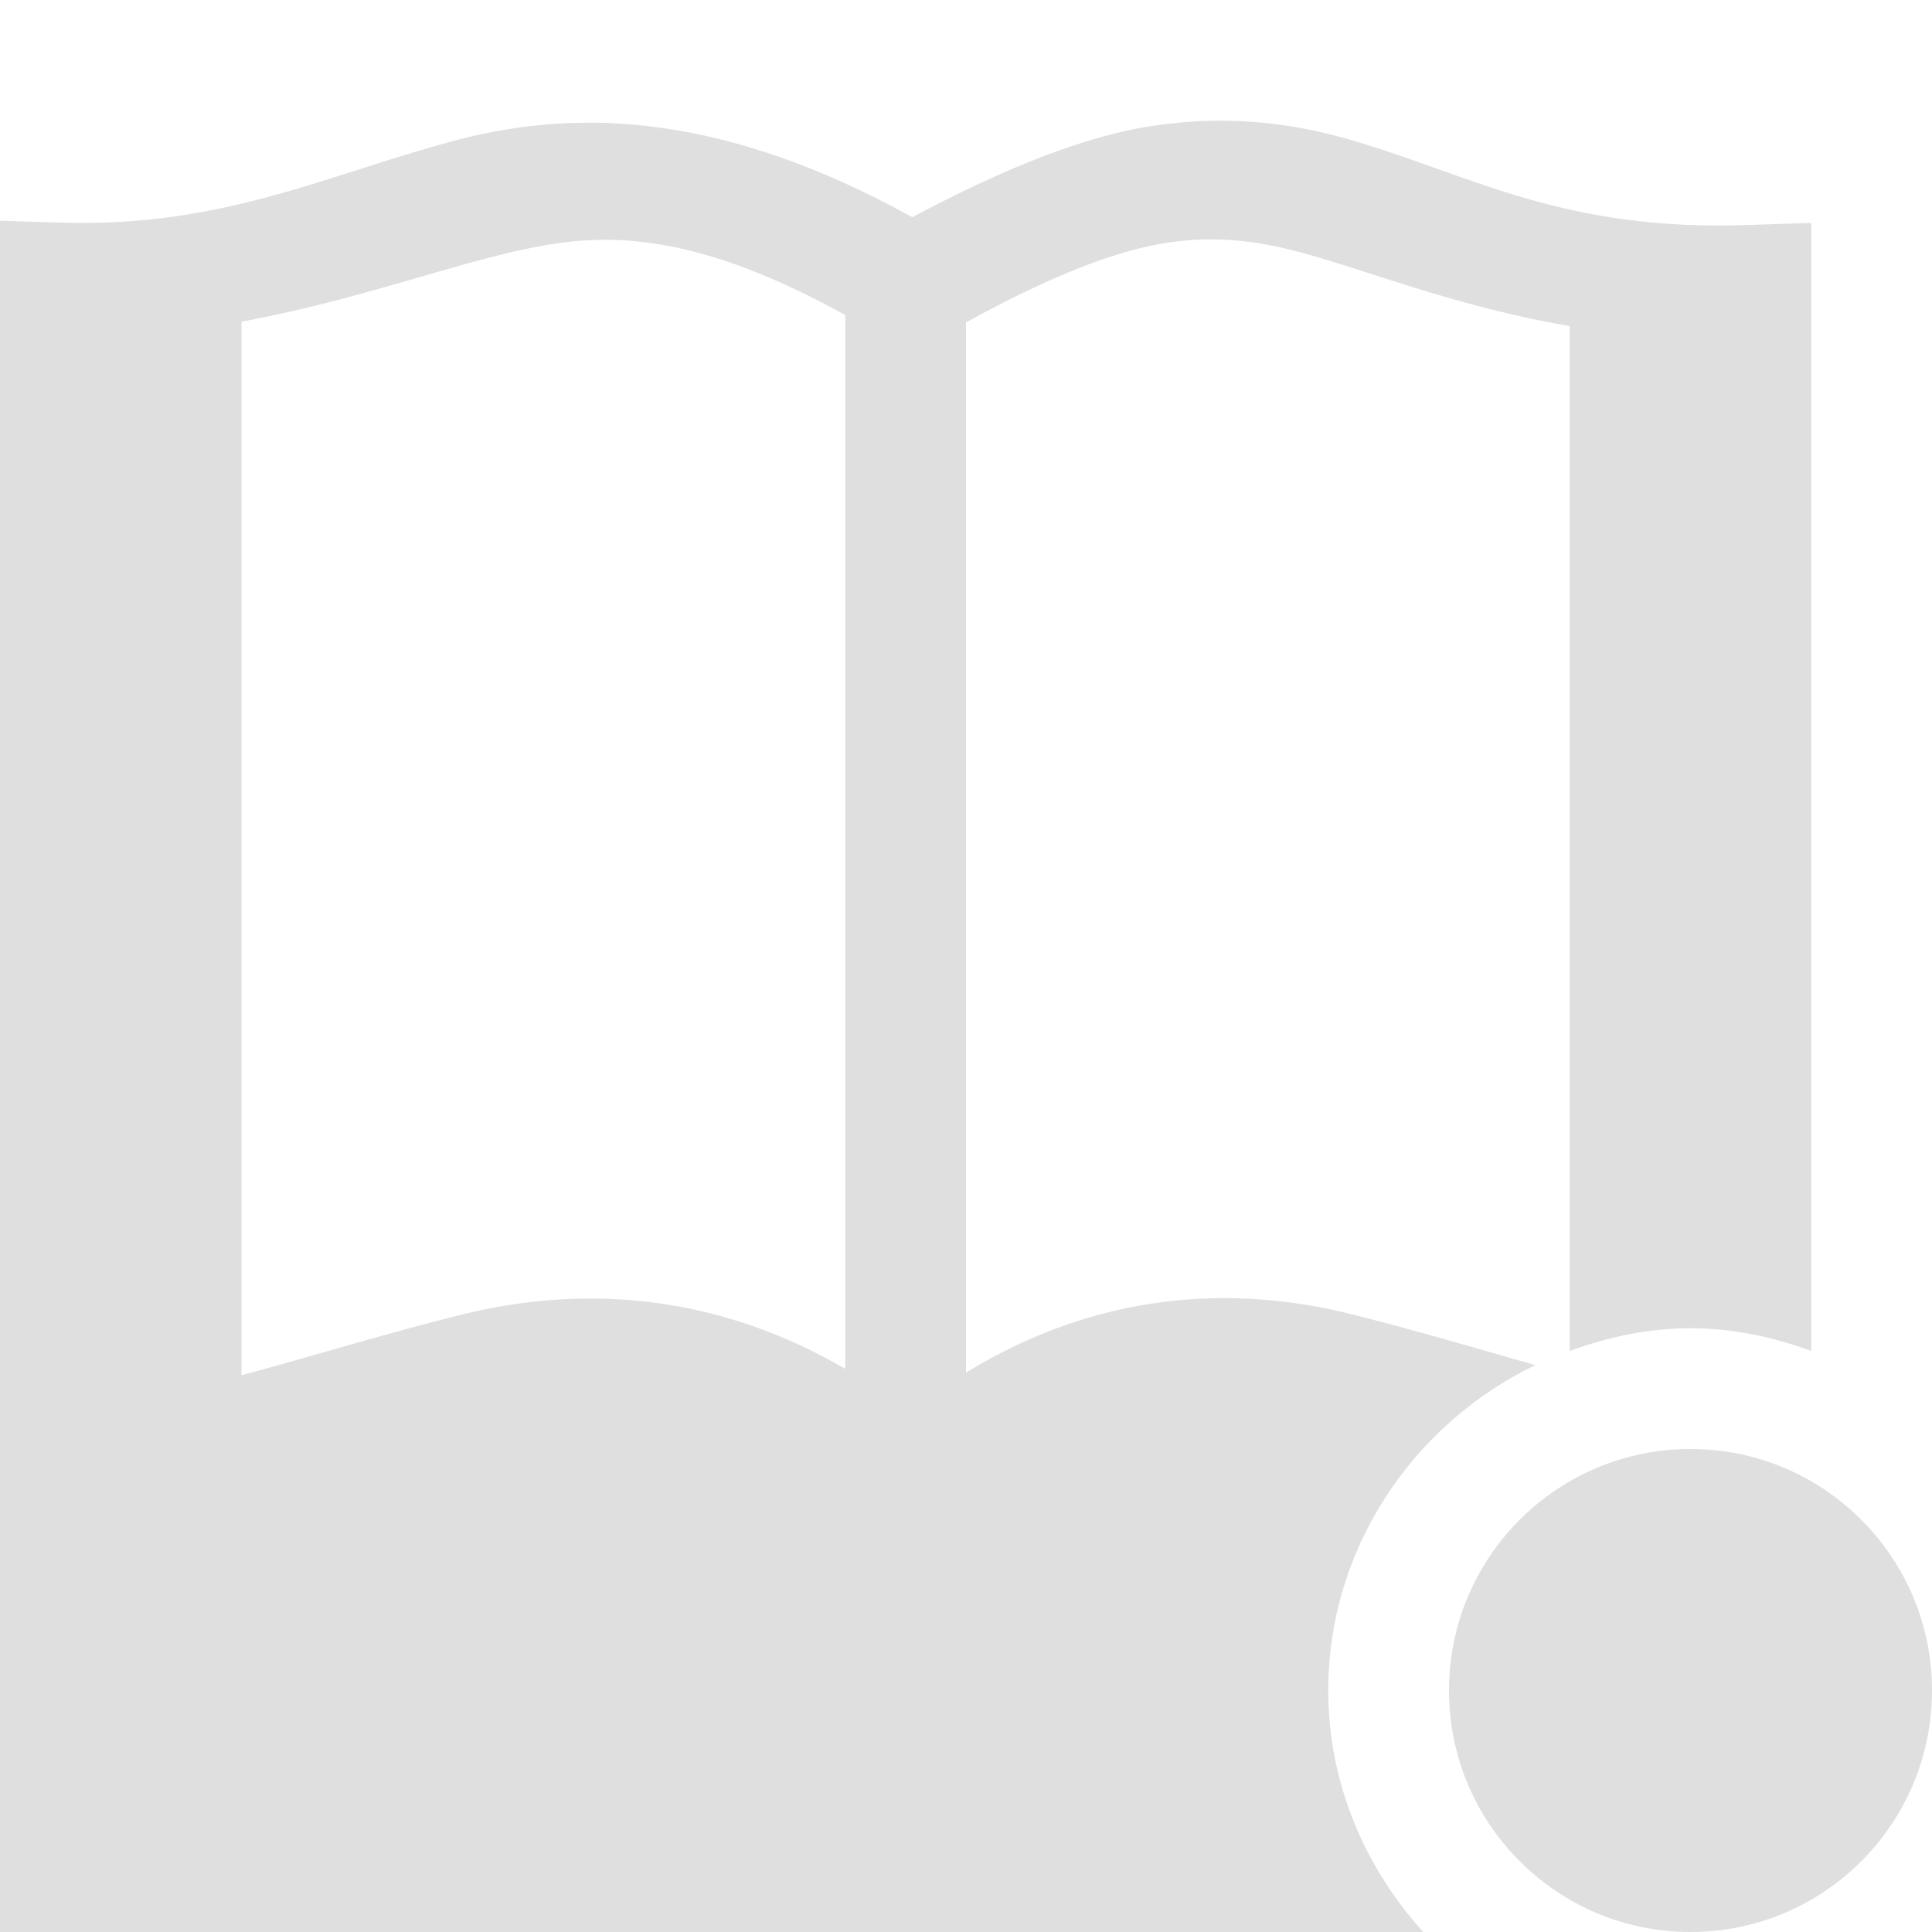
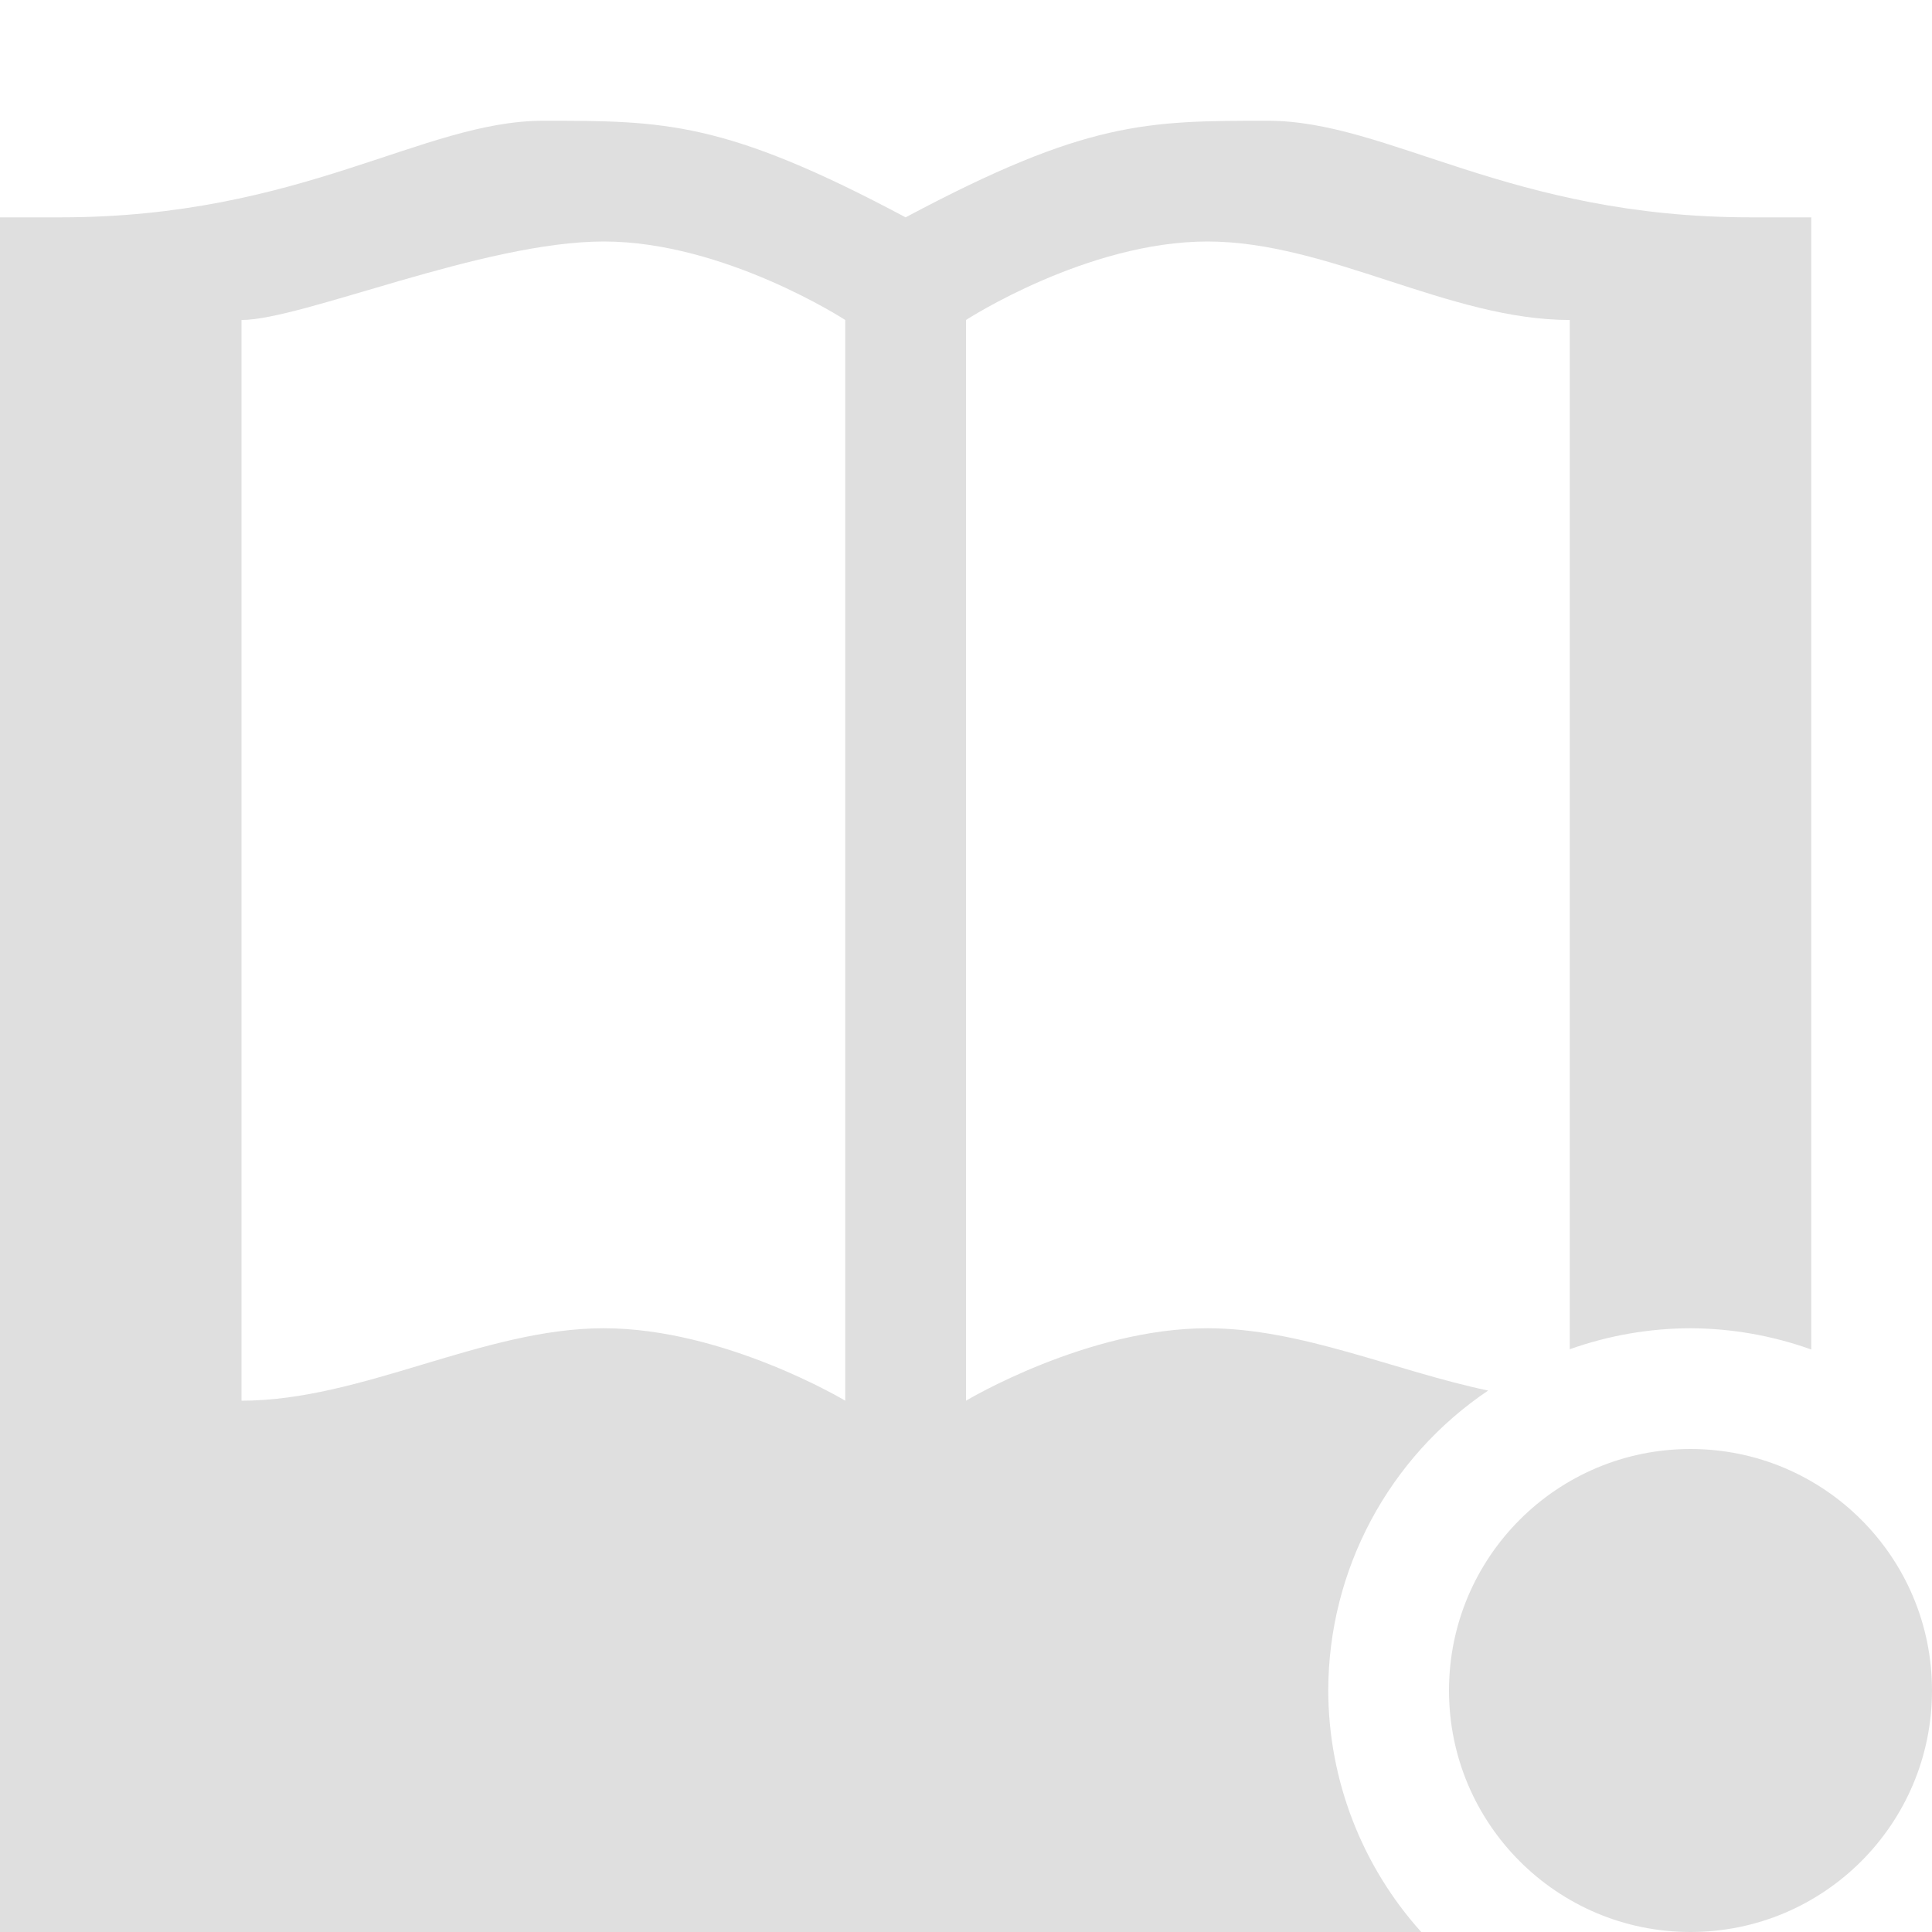
- <svg xmlns="http://www.w3.org/2000/svg" width="16" height="16" viewBox="0 0 16 16">
+ <svg xmlns="http://www.w3.org/2000/svg" width="16" height="16" version="1.1">
  <defs>
    <style id="current-color-scheme" type="text/css">
   .ColorScheme-Text { color:#dfdfdf; } .ColorScheme-Highlight { color:#4285f4; }
  </style>
  </defs>
-   <path style="fill:currentColor" class="ColorScheme-Text" d="M 10.029 1 C 9.882 1.003 9.729 1.017 9.57 1.039 C 9.003 1.118 8.319 1.392 7.555 1.799 C 6.014 0.946 4.814 0.894 3.807 1.154 C 2.738 1.431 1.869 1.884 0.516 1.844 L 0 1.828 L 0 16 L 11.787 16 C 11.304 15.467 11 14.769 11 14 C 11 12.816 11.708 11.791 12.715 11.305 C 12.228 11.168 11.735 11.019 11.189 10.883 C 10.21 10.638 9.098 10.696 8 11.367 L 8 2.67 C 8.703 2.284 9.245 2.072 9.68 2.008 C 9.919 1.973 10.132 1.976 10.338 2.002 C 10.544 2.028 10.743 2.079 10.949 2.141 C 11.484 2.3 12.143 2.553 13 2.701 L 13 11.188 C 13.315 11.073 13.648 11 14 11 C 14.352 11 14.685 11.073 15 11.188 L 15 1.846 L 14.482 1.863 C 12.966 1.918 12.212 1.465 11.232 1.172 C 10.865 1.062 10.471 0.991 10.029 1 z M 5.219 1.994 C 5.718 2.033 6.282 2.213 7 2.609 L 7 11.336 C 5.896 10.694 4.79 10.646 3.816 10.889 C 3.163 11.051 2.569 11.238 2 11.389 L 2 2.664 C 2.802 2.516 3.474 2.283 4.055 2.133 C 4.286 2.073 4.509 2.024 4.738 2 C 4.893 1.984 5.052 1.981 5.219 1.994 z M 14 12 A 2 2 0 0 0 12 14 A 2 2 0 0 0 14 16 A 2 2 0 0 0 16 14 A 2 2 0 0 0 14 12 z" />
+   <path style="fill:currentColor" class="ColorScheme-Text" d="M 16,14 A 2,2 0 0 1 14,16 2,2 0 0 1 12,14 2,2 0 0 1 14,12 2,2 0 0 1 16,14 Z M 4.5,1 C 3.5,1 2.5,1.8 0.5,1.8 H 0 V 16 H 11.77 A 3,3 0 0 1 11,14 3,3 0 0 1 12.324,11.516 C 11.549,11.353 10.775,11 10,11 9,11 8,11.6 8,11.6 V 2.65 C 8,2.65 9,2 10,2 11,2 12,2.65 13,2.65 V 11.174 A 3,3 0 0 1 14,11 3,3 0 0 1 15,11.176 V 1.8 H 14.5 C 12.5,1.8 11.5,1 10.5,1 9.5,1 9,1 7.5,1.8 6,1 5.5,1 4.5,1 Z M 5,2 C 6,2 7,2.65 7,2.65 V 11.6 C 7,11.6 6,11 5,11 4,11 3,11.6 2,11.6 V 2.65 C 2.5,2.65 4,2 5,2 Z" />
</svg>
